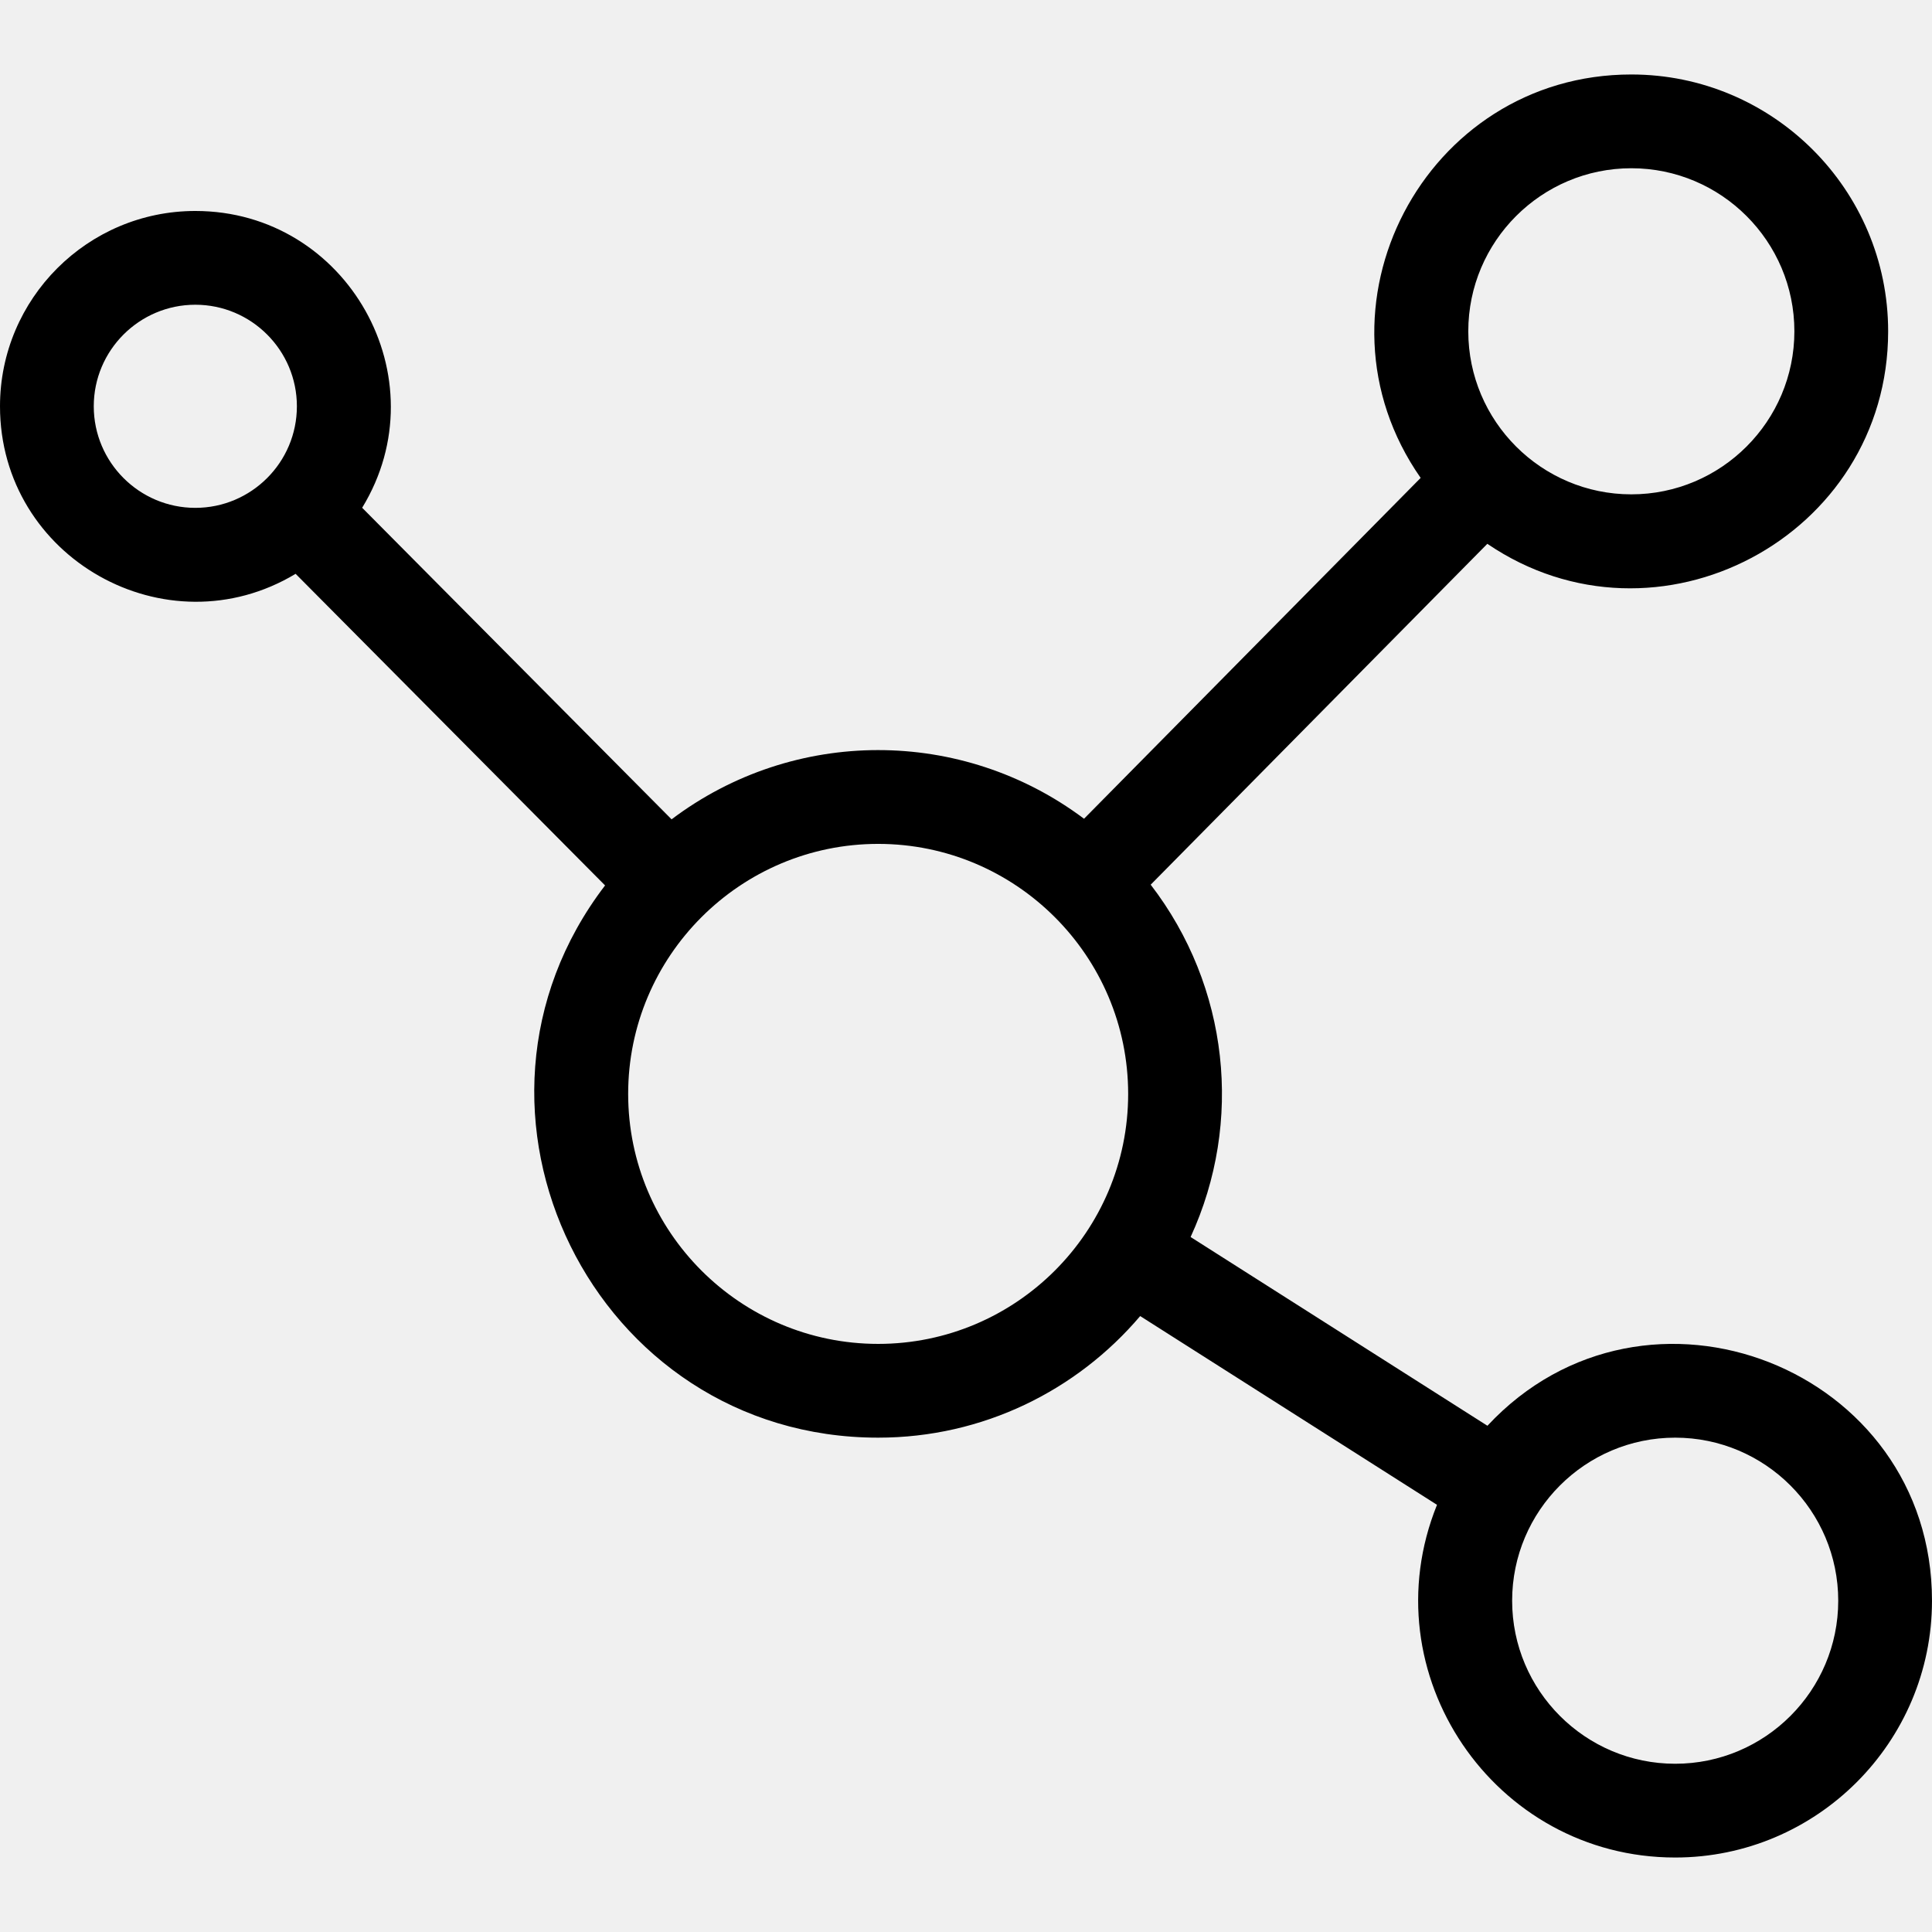
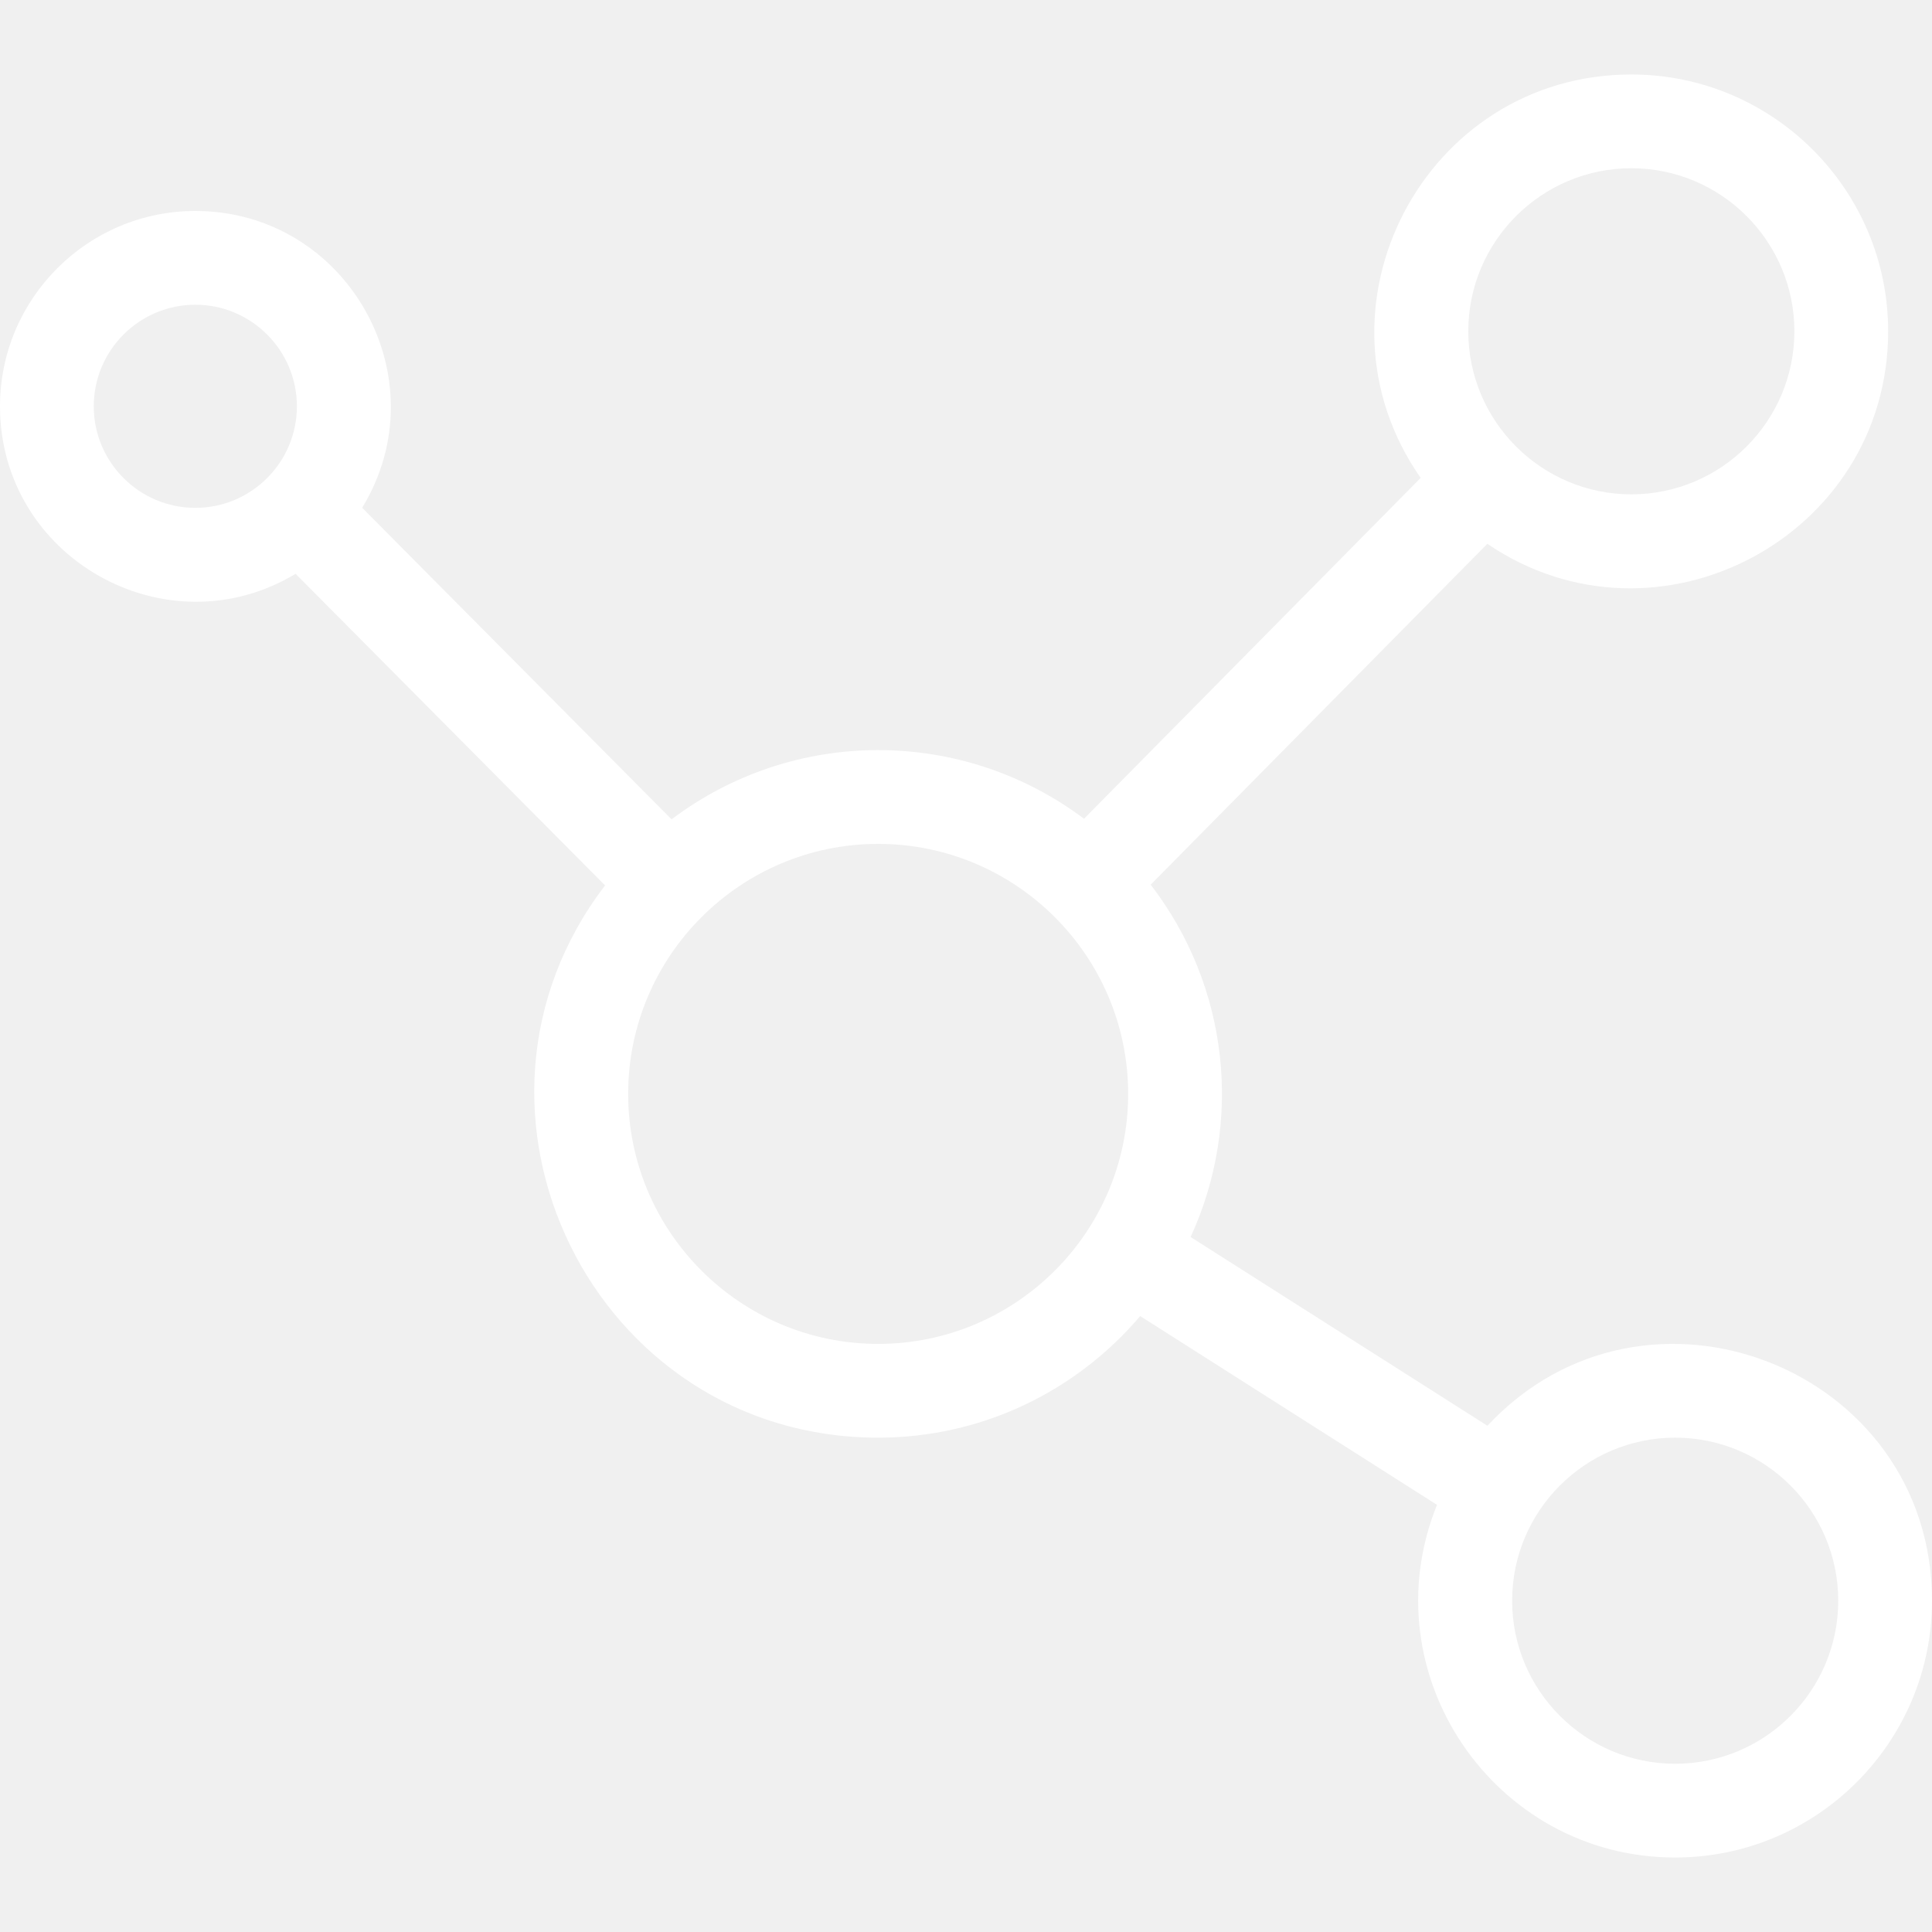
- <svg xmlns="http://www.w3.org/2000/svg" width="40" height="40" version="1.1" x="0px" y="0px" viewBox="0 0 299.804 299.804" style="enable-background:new 0 0 299.804 299.804;" xml:space="preserve">
+ <svg xmlns="http://www.w3.org/2000/svg" width="26" height="26" fill="#fff" version="1.1" x="0px" y="0px" viewBox="0 0 299.804 299.804" style="enable-background:new 0 0 299.804 299.804;" xml:space="preserve">
  <g>
    <g>
      <path d="M230.816,221.246l-46.06-29.289c8.208-17.846,5.962-38.875-6.195-54.673l52.241-52.896    c26.33,17.897,62.197-1.061,62.197-32.979c0-21.974-17.878-39.851-39.852-39.851c-32.101,0-51.072,36.267-32.692,62.601    l-52.238,52.893c-18.971-14.23-45.044-14.211-64.003,0.091L56.2,78.794c12.273-20.103-2.286-46.056-25.888-46.056    C13.597,32.738,0,46.336,0,63.048c0,23.553,25.813,38.053,45.874,25.997l48.02,48.354c-26.674,34.86-1.796,85.694,42.378,85.694    c16.278,0,30.867-7.337,40.659-18.868l46.061,29.29c-10.578,26.177,8.847,54.731,36.959,54.731    c21.973,0,39.851-17.877,39.851-39.851C299.804,212.29,255.403,194.877,230.816,221.246z M253.147,26.108    c13.951,0,25.301,11.35,25.301,25.301c0,13.952-11.35,25.302-25.301,25.302c-13.952,0-25.302-11.35-25.302-25.302    S239.195,26.108,253.147,26.108z M30.311,78.808c-8.69,0.001-15.761-7.069-15.761-15.76s7.07-15.76,15.761-15.76    c8.69,0,15.76,7.07,15.76,15.76C46.07,71.738,39.001,78.808,30.311,78.808z M136.272,208.543    c-21.392,0-38.795-17.403-38.795-38.795c0-21.391,17.403-38.795,38.795-38.795c21.391,0,38.794,17.404,38.794,38.795    C175.068,191.14,157.664,208.543,136.272,208.543z M259.952,273.696c-13.951,0-25.301-11.35-25.301-25.301    c0-13.952,11.35-25.302,25.301-25.302c13.952,0,25.301,11.35,25.301,25.302C285.254,262.346,273.904,273.696,259.952,273.696z" />
    </g>
  </g>
</svg>
